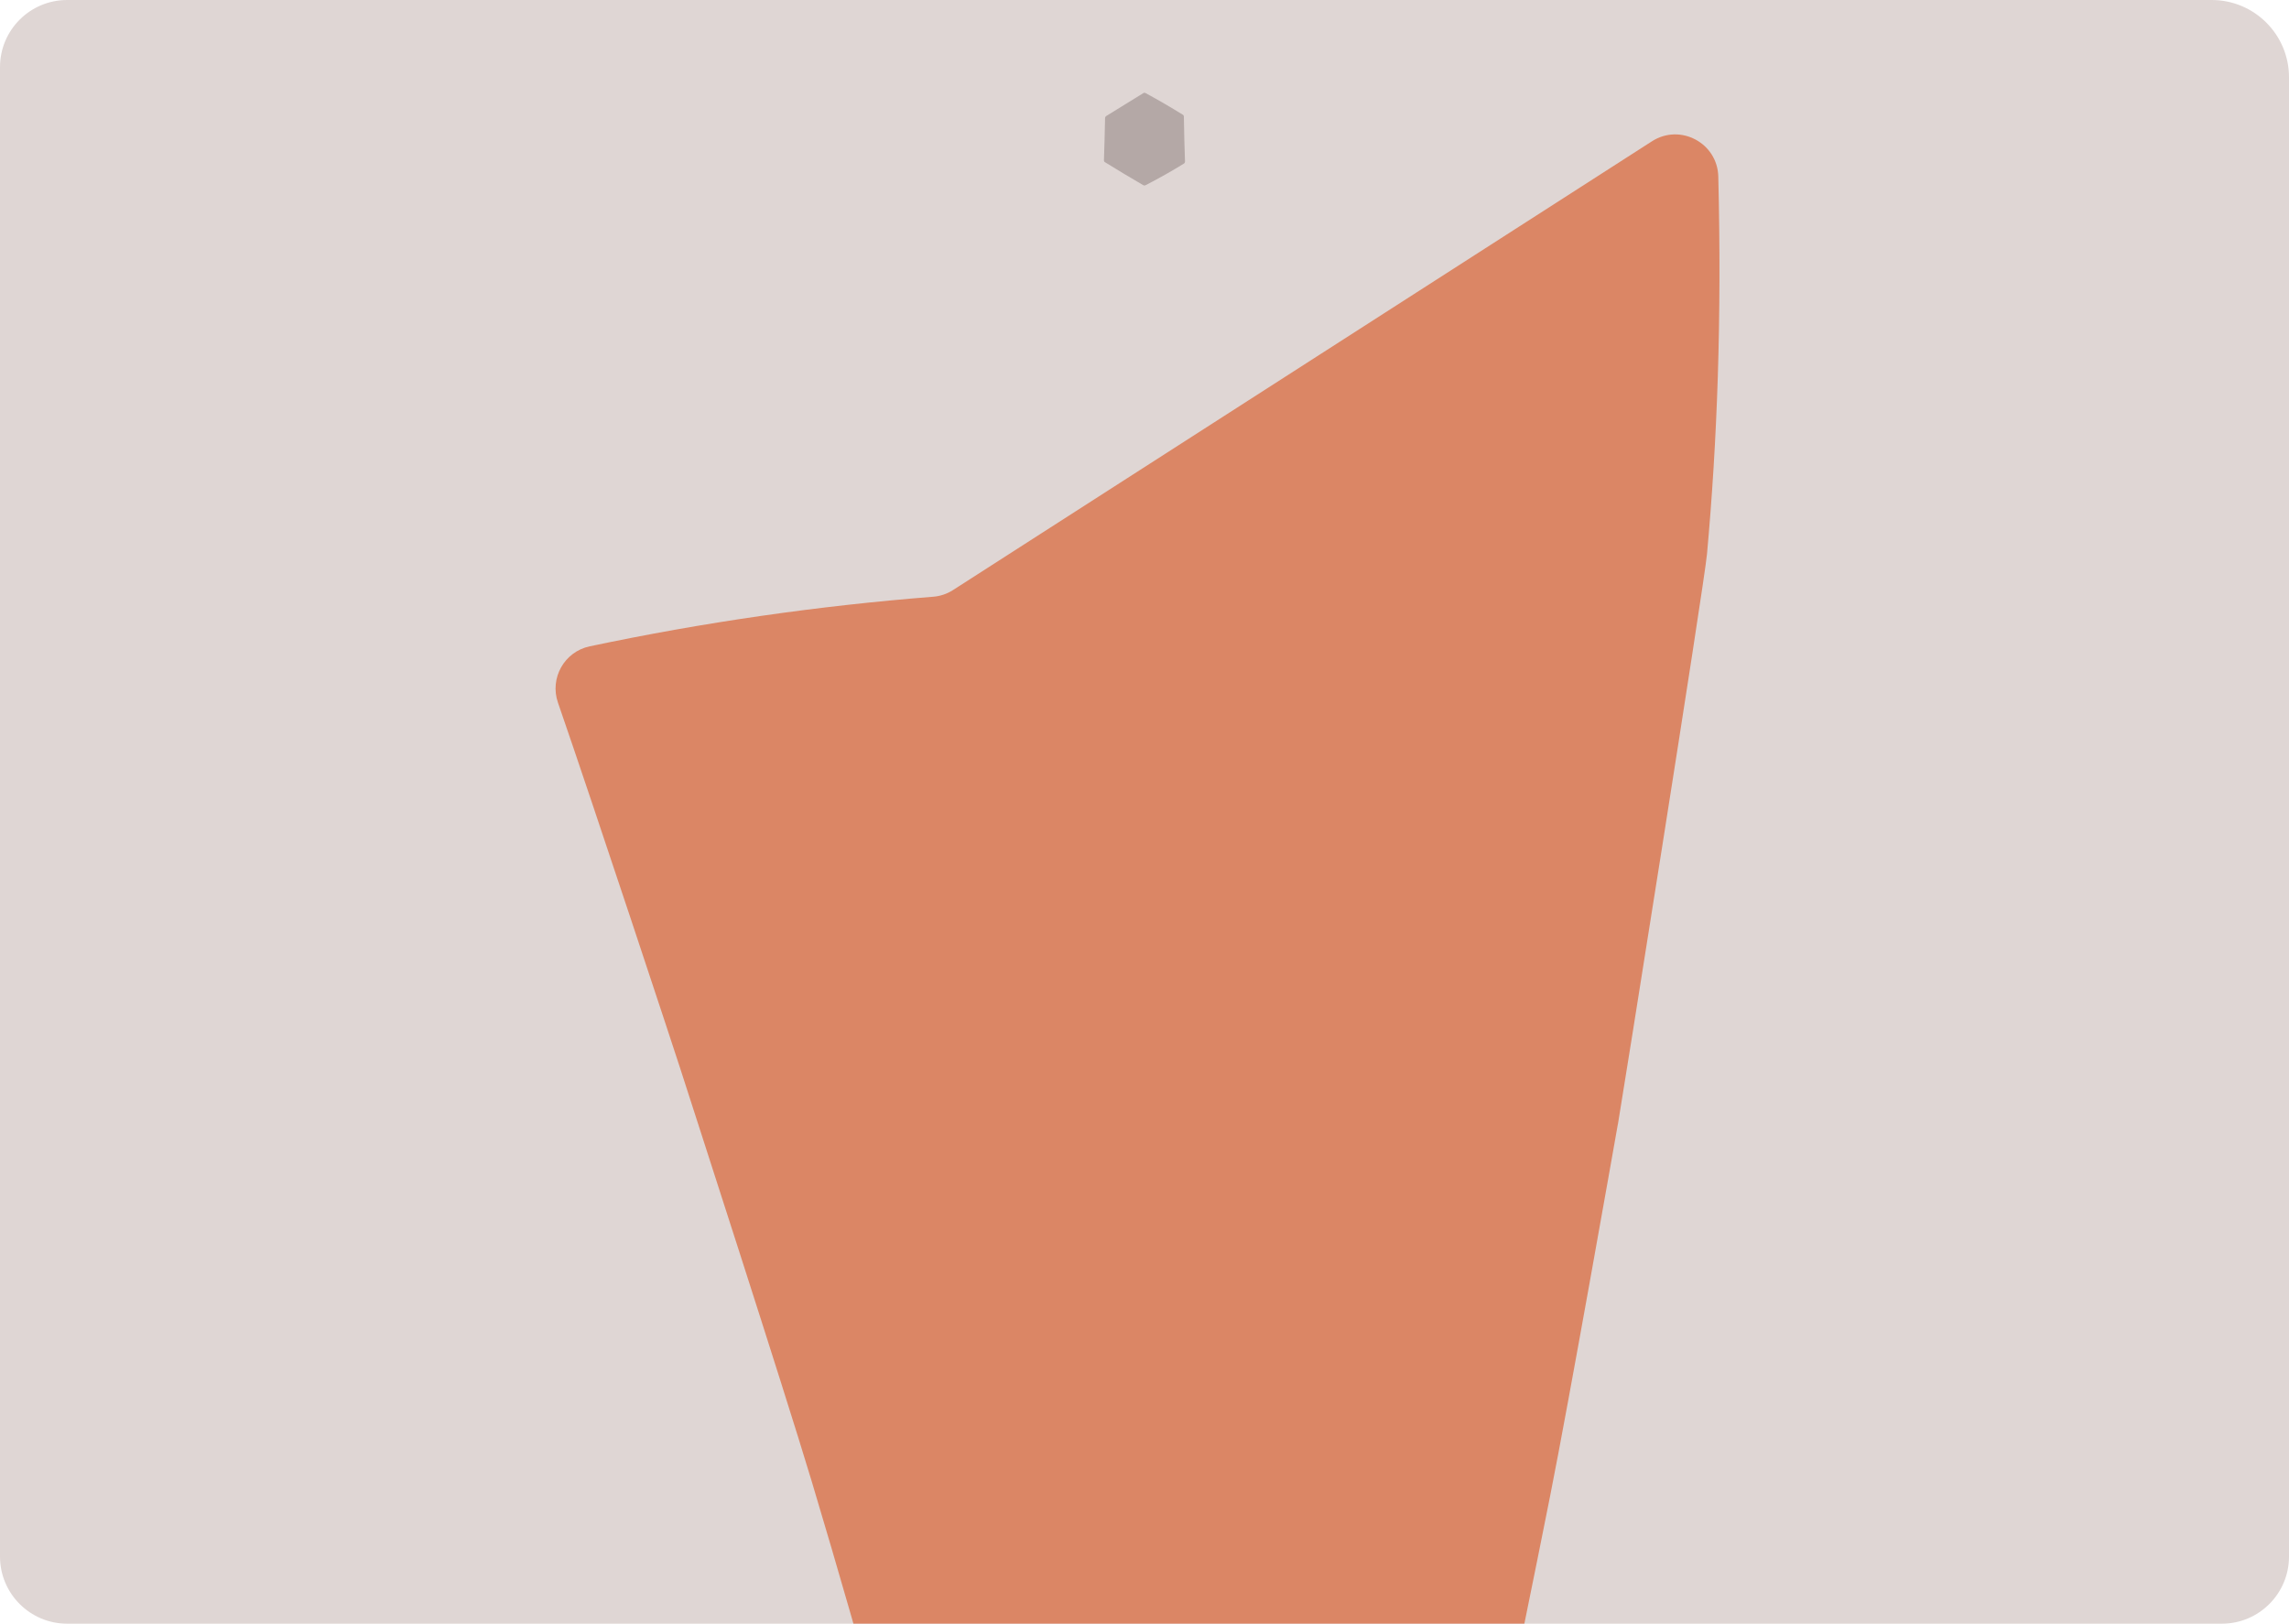
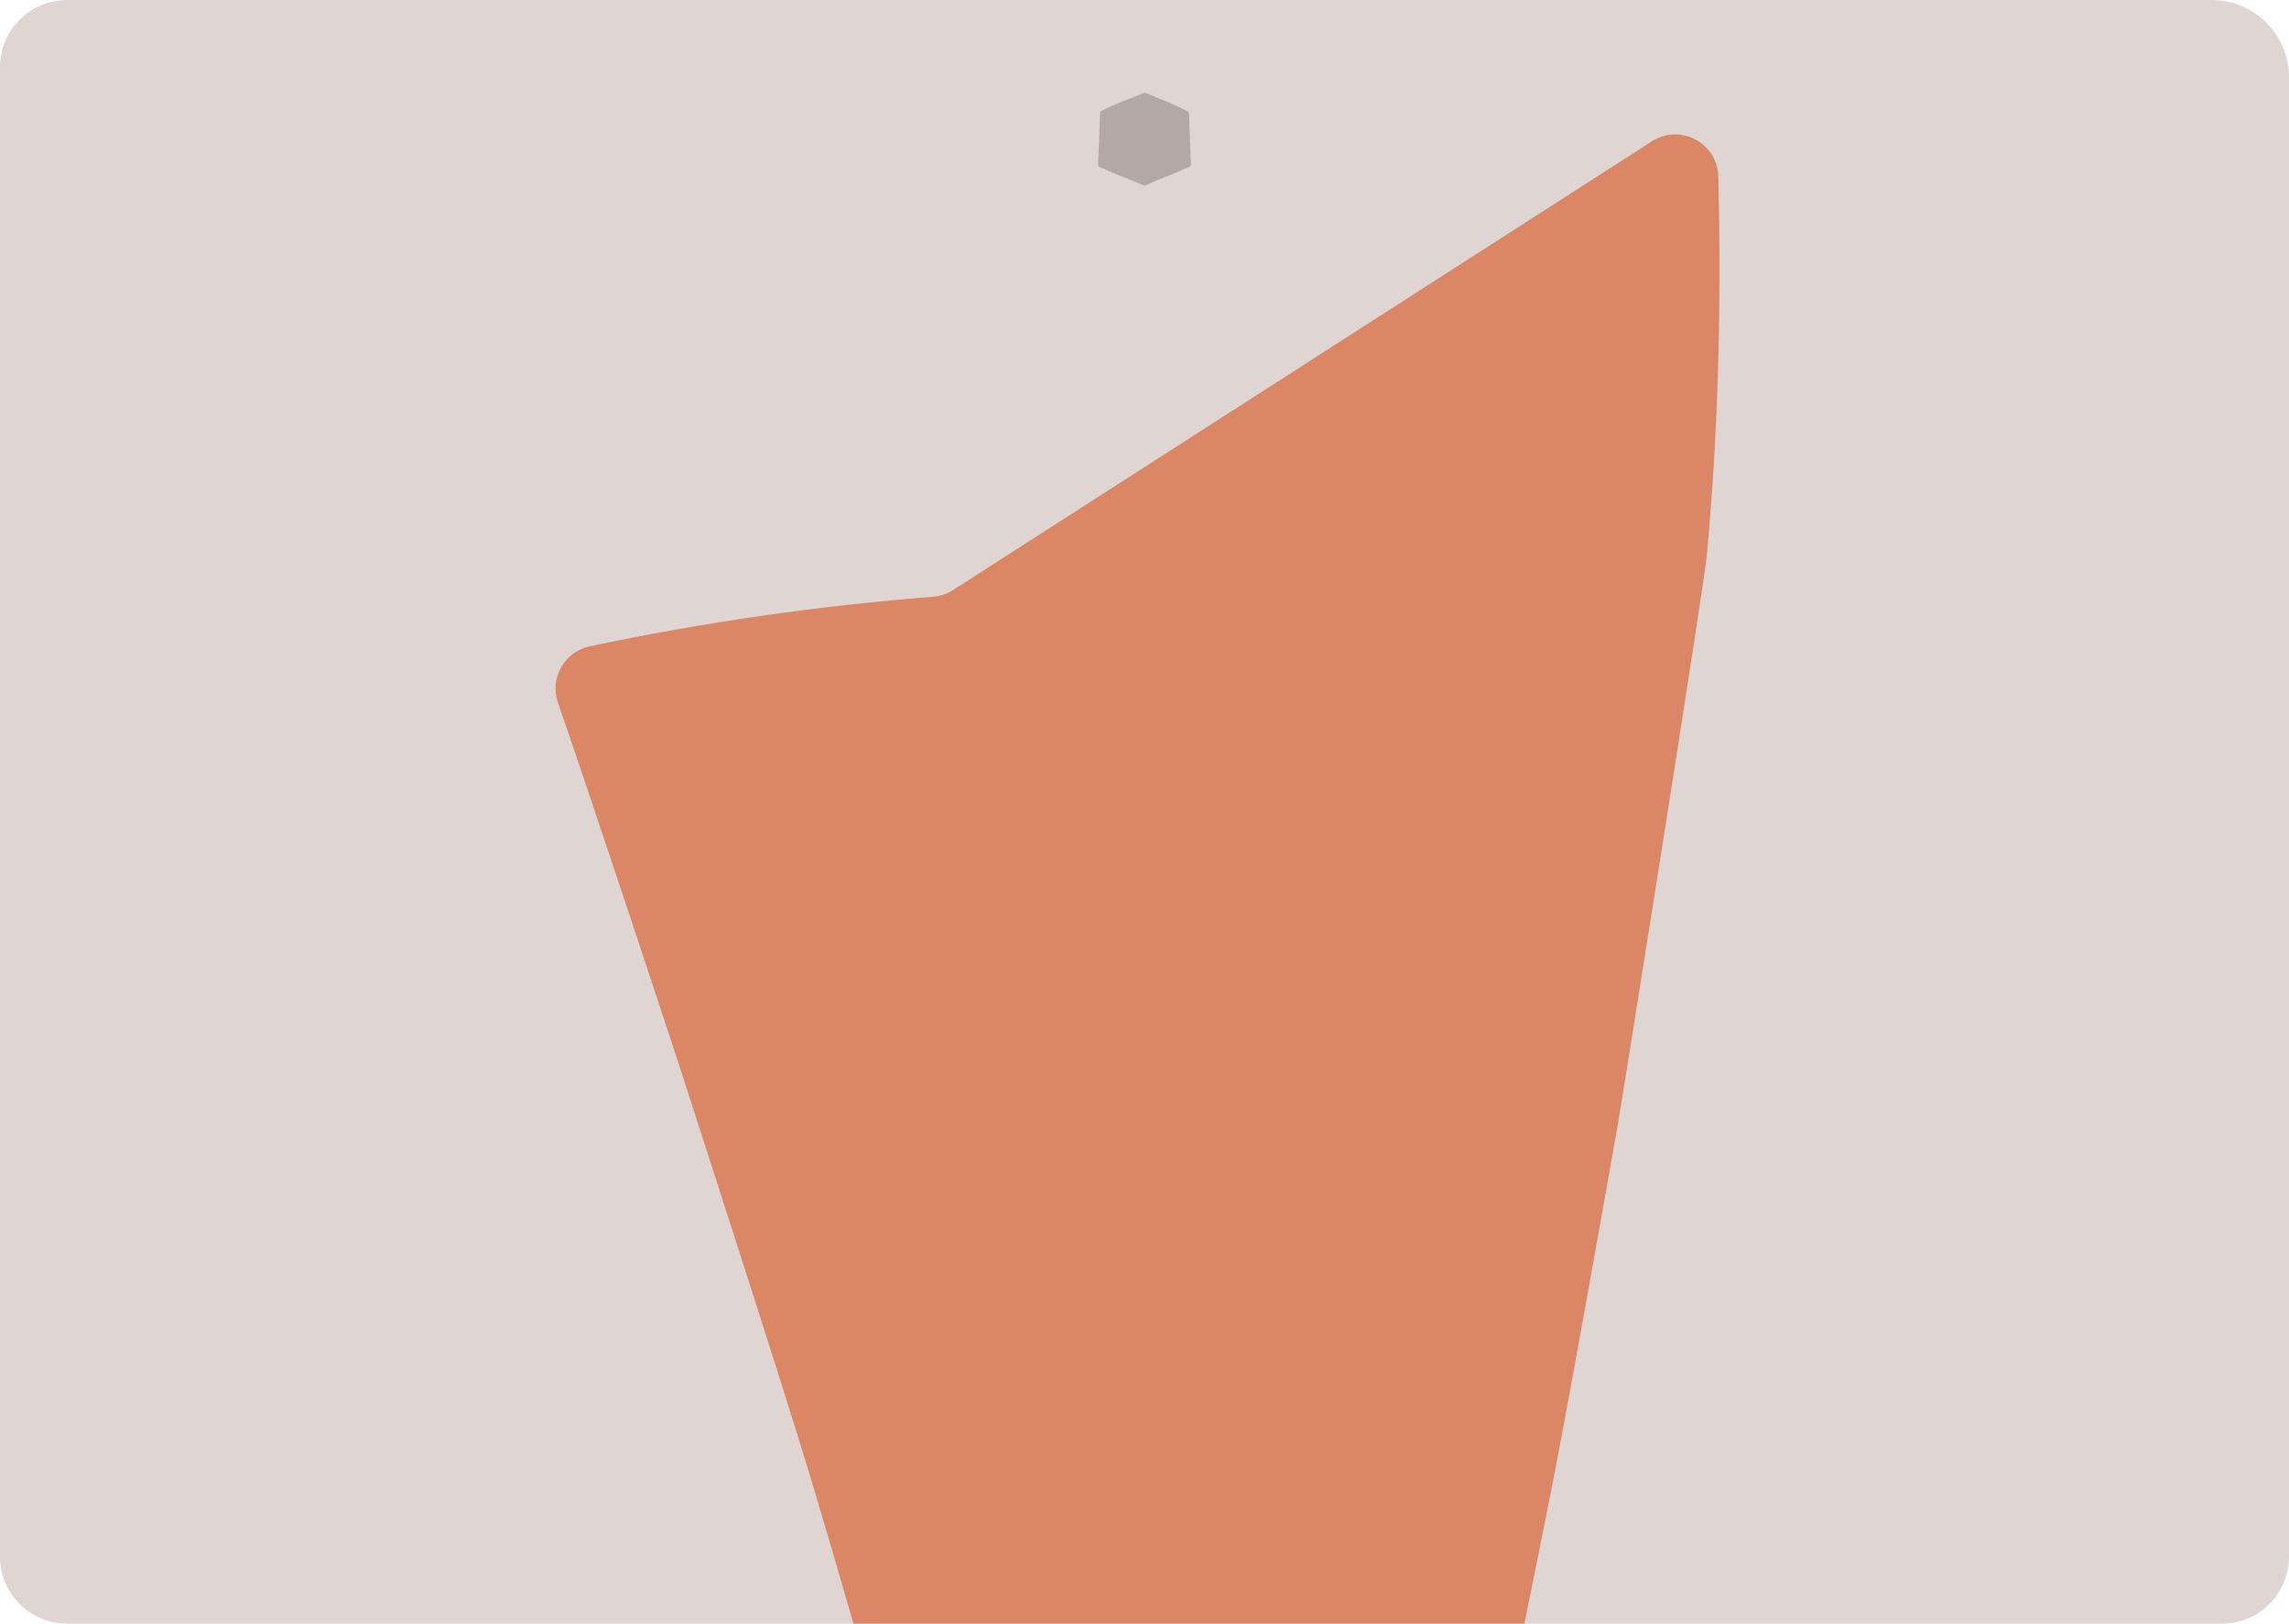
<svg xmlns="http://www.w3.org/2000/svg" viewBox="0 0 419.53 297.64">
-   <path d="m419.53 285.33v-271.16c0-7.83-6.35-14.17-14.17-14.17h-393.05c-6.8 0-12.31 5.51-12.31 12.31v273.02c0 6.8 5.51 12.31 12.31 12.31h394.91c6.8 0 12.31-5.51 12.31-12.31z" fill="#dfd6d4" />
-   <path d="m121.66 129.85c.02-.1.04-.21.06-.31-.03.1-.04.21-.06.31z" fill="#57a89f" />
-   <path d="m296.53 206.11c.58-3.29 15.81-98.83 16.33-104.55 1.87-20.58 2.72-42.88 2.07-69.2-.15-6.16-6.98-9.79-12.16-6.46l-128.11 82.27c-1.09.7-2.34 1.12-3.64 1.22-21.05 1.66-42.07 4.68-62.94 9.09-4.64.98-7.37 5.82-5.82 10.31 6.87 19.88 21.31 63.63 22.37 66.94 2.26 7.05 18.77 57.94 24.13 75.78 2.47 8.24 4.88 16.46 7.23 24.64.14.49.28.99.42 1.48h122.98c1.64-8.02 3.22-15.86 4.73-23.46 3.49-17.55 11.54-63.22 12.4-68.07z" fill="#db8665" />
-   <path d="m217.19 29.66c-.1-2.76-.17-5.52-.21-8.29 0-.14-.07-.27-.19-.34-2.26-1.4-4.58-2.75-6.85-3.98-.11-.06-.25-.06-.37.01-2.26 1.39-4.59 2.82-6.84 4.22-.11.07-.18.19-.19.32-.05 2.6-.12 5.2-.21 7.8 0 .13.06.25.17.32 2.26 1.4 4.65 2.84 7.05 4.23.12.07.27.07.39.01 2.4-1.23 4.8-2.58 7.06-3.98.11-.07.18-.2.17-.34z" fill="#b4a8a6" />
+   <g id="Zugabe">
+     <path d="M158.76,306.14h118.89c.59-2.86,1.17-5.69,1.74-8.5h-122.98c.79,2.8,1.58,5.63,2.35,8.5Z" fill="#db8665" />
+   </g>
+   <g id="Karte">
+     <path d="M419.53,285.33V14.17c0-7.83-6.35-14.17-14.17-14.17H12.31C5.51,0,0,5.51,0,12.31v273.02c0,6.8,5.51,12.31,12.31,12.31h394.91c6.8,0,12.31-5.51,12.31-12.31Z" fill="#dfd6d4" />
+   </g>
+   <g id="Gestaltung">
+     <path d="M121.66,129.85c.02-.1.04-.21.06-.31-.03.1-.04.21-.06.31Z" fill="#57a89f" />
+     <path d="M296.53,206.11c.58-3.29,15.81-98.83,16.33-104.55,1.87-20.58,2.72-42.88,2.07-69.2-.15-6.16-6.98-9.79-12.16-6.46l-128.11,82.27c-1.09.7-2.34,1.12-3.64,1.22-21.05,1.66-42.07,4.68-62.94,9.09-4.64.98-7.37,5.82-5.82,10.31,6.87,19.88,21.31,63.63,22.37,66.94,2.26,7.05,18.77,57.94,24.13,75.78,2.47,8.24,4.88,16.46,7.23,24.64.14.49.28.99.42,1.48h122.98c1.64-8.02,3.22-15.86,4.73-23.46,3.49-17.55,11.54-63.22,12.4-68.07Z" fill="#db8665" />
+   </g>
+   <g id="Symbole">
+     <path id="regardio-system-facet-icon" d="M218.27,30.22c-.11-2.76-.27-6.66-.33-9.42,0-.14-.08-.27-.21-.34-2.59-1.4-4.87-2.22-7.76-3.41-.13-.05-.28-.05-.42.01-2.89,1.26-5.14,1.91-7.73,3.31-.13.07-.21.19-.21.32-.05,2.6-.24,6.96-.35,9.56,0,.13.07.26.2.32,2.76,1.29,5.2,2.15,8.08,3.39.14.06.31.08.44.01,2.93-1.35,5.28-2.12,8.09-3.42.13-.06.2-.2.2-.34Z" fill="#b4a8a6" />
+   </g>
</svg>
